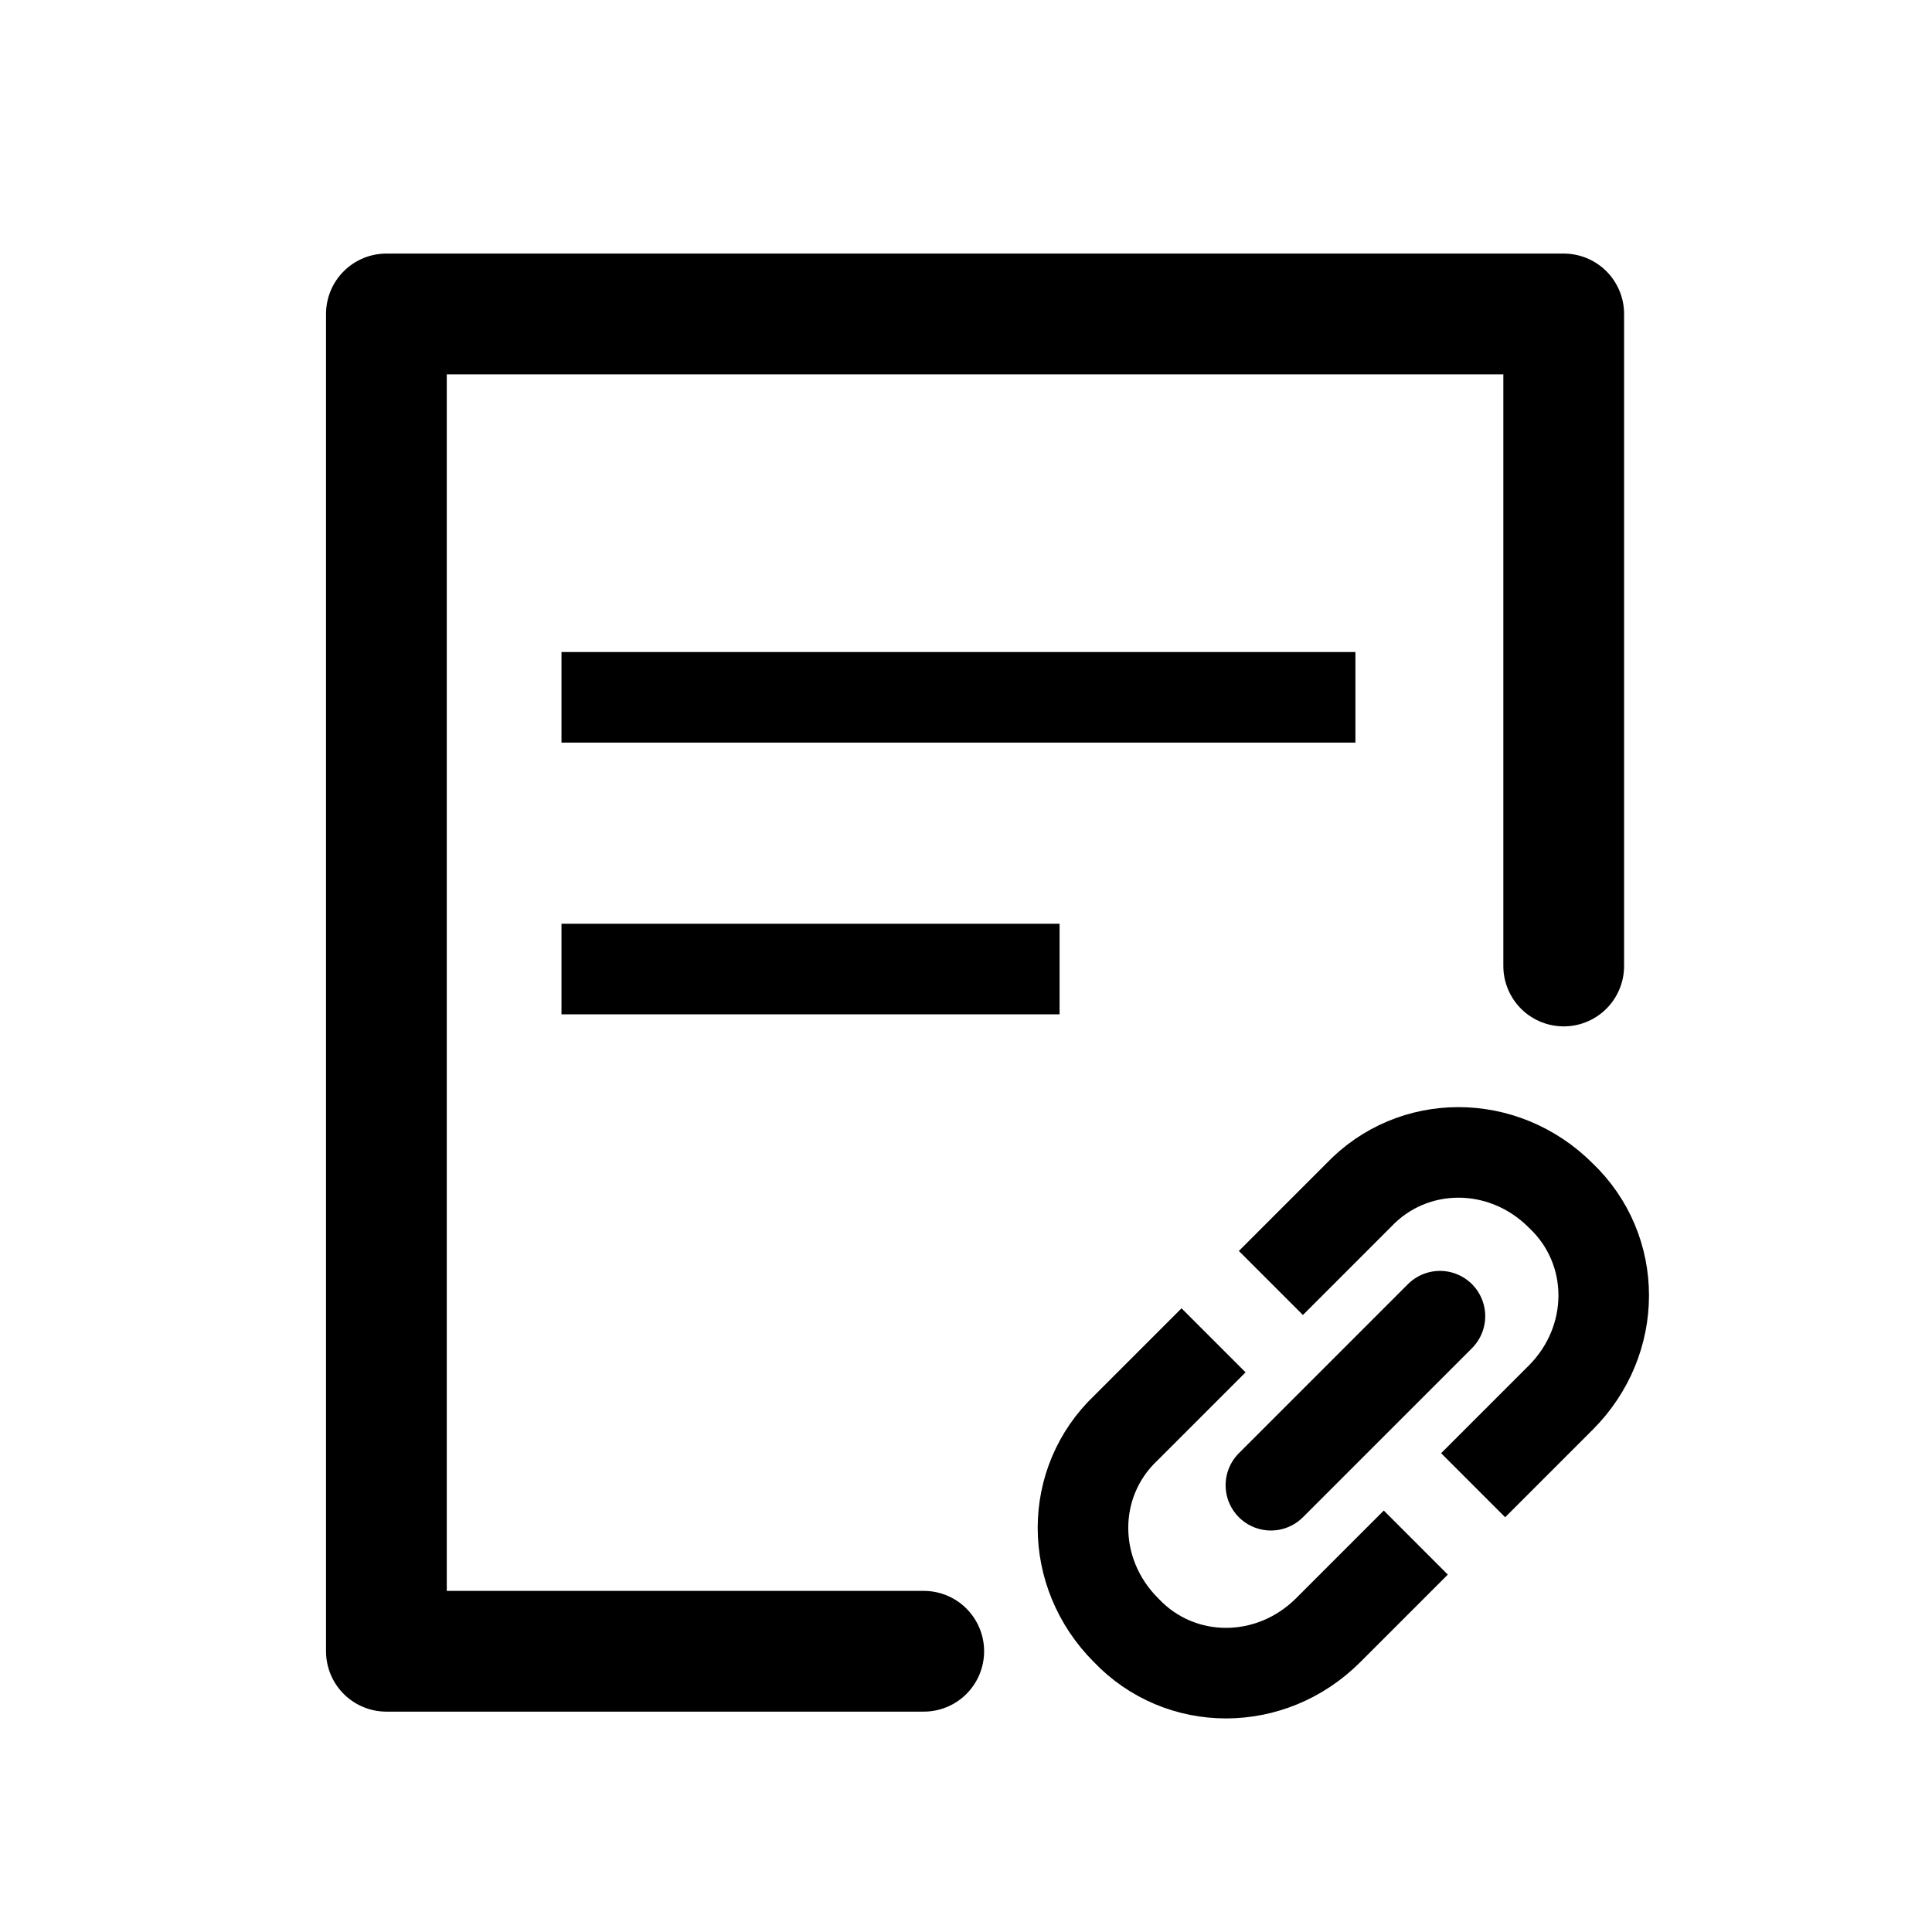
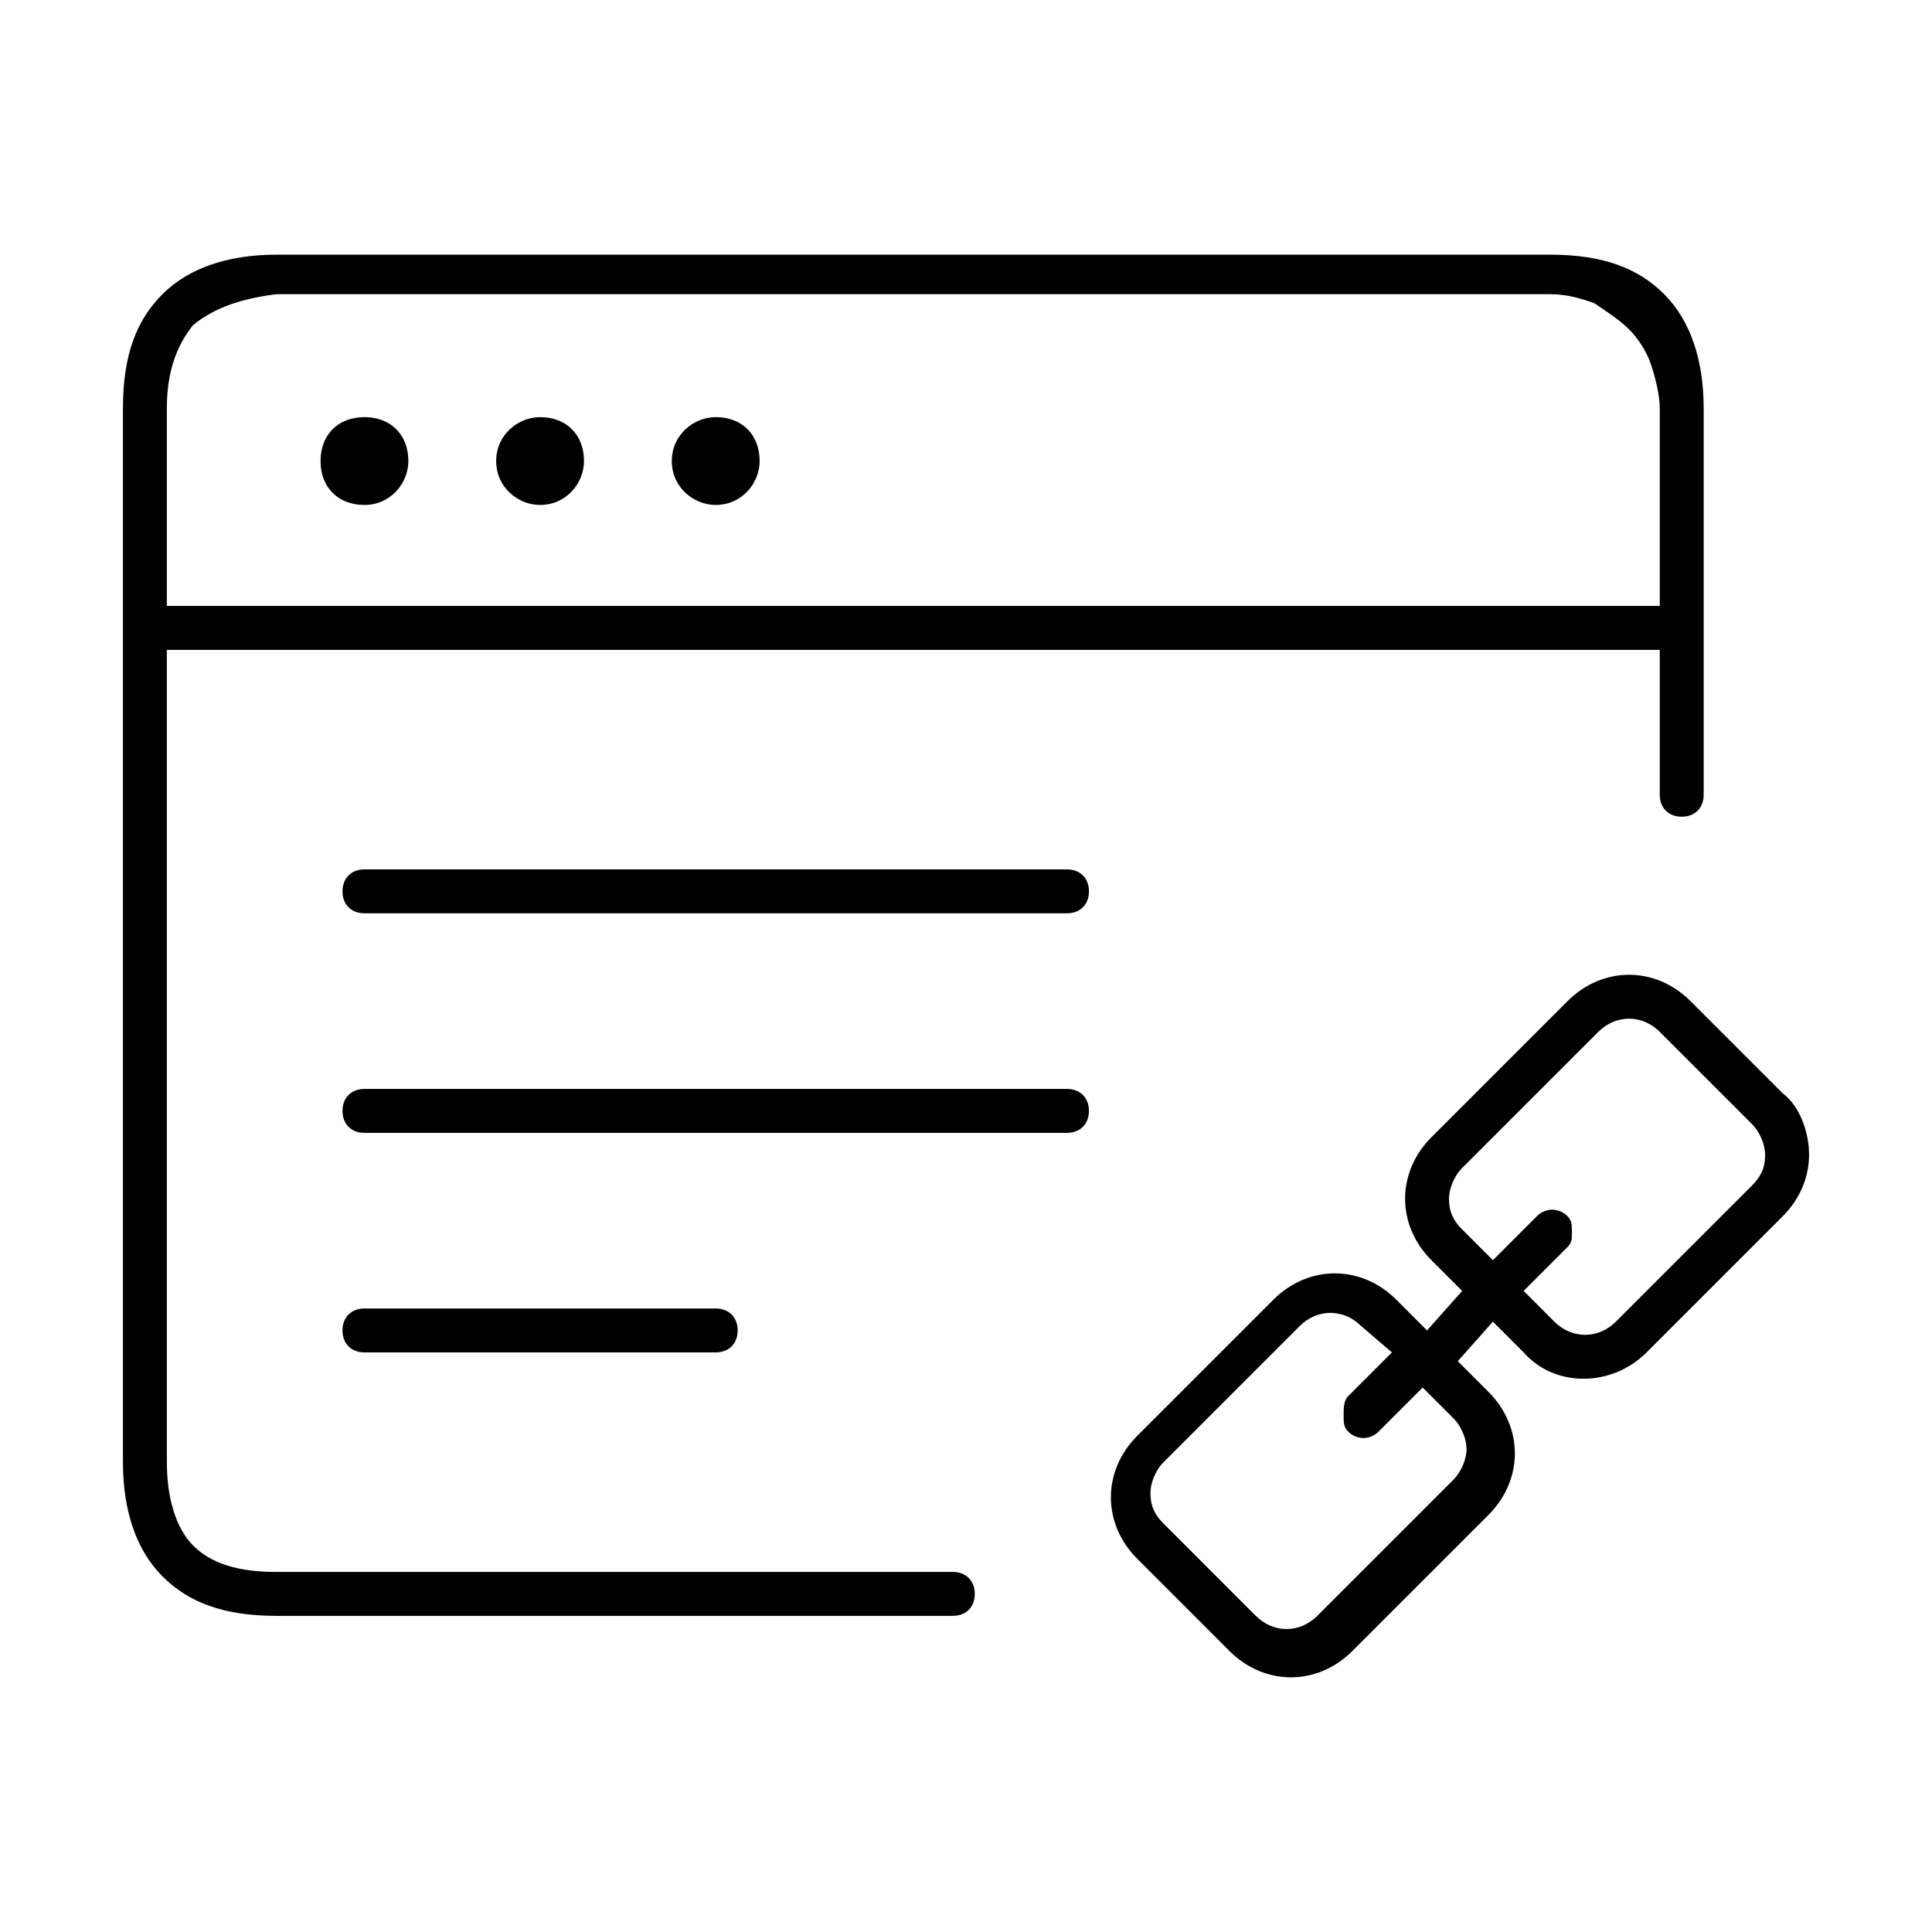
- <svg xmlns="http://www.w3.org/2000/svg" version="1.1" id="图层_1" x="0px" y="0px" viewBox="0 0 64 64" style="enable-background:new 0 0 64 64;" xml:space="preserve">
+ <svg xmlns="http://www.w3.org/2000/svg" version="1.1" id="图层_1" x="0px" y="0px" viewBox="0 0 44 44" style="enable-background:new 0 0 44 44;" xml:space="preserve">
  <style type="text/css">
-     .st0{fill:none;stroke:currentcolor;stroke-width:4;stroke-linecap:round;stroke-linejoin:round;stroke-miterlimit:10;}
-     .st1{fill:none;stroke:currentcolor;stroke-width:3;stroke-linejoin:round;stroke-miterlimit:10;}
-     .st2{fill:none;stroke:currentcolor;stroke-width:3;stroke-miterlimit:10;}
-     .st3{fill:none;stroke:currentcolor;stroke-width:3;stroke-linecap:round;stroke-miterlimit:10;}
+ 	.st0{fill-rule:evenodd;clip-rule:evenodd;fill:currentColor;}
</style>
-   <g id="Clip-30">
- </g>
-   <g id="Clip-30_00000082359790372202237170000007339004850009255582_">
- </g>
-   <polyline class="st0" points="30.6,54.7 12.8,54.7 12.8,10.4 51.8,10.4 51.8,32 " />
-   <line class="st1" x1="18.6" y1="23.1" x2="44.9" y2="23.1" />
-   <line class="st1" x1="18.6" y1="32.1" x2="35.1" y2="32.1" />
-   <g>
-     <path class="st2" d="M46.9,51.1L44,54c-1.9,1.9-4.9,1.9-6.7,0l0,0c-1.9-1.9-1.9-4.9,0-6.7l2.9-2.9" />
-     <path class="st2" d="M48.8,49.2l2.9-2.9c1.9-1.9,1.9-4.9,0-6.7l0,0c-1.9-1.9-4.9-1.9-6.7,0l-2.9,2.9" />
-     <line class="st3" x1="47.7" y1="43.6" x2="42.1" y2="49.2" />
-   </g>
+   <path id="矢量_116" class="st0" d="M21.7,36.8H6.3c-1.2,0-2-0.3-2.6-0.9c-0.6-0.6-0.9-1.5-0.9-2.6v-24c0-1.2,0.3-2,0.9-2.6  c0.6-0.6,1.5-0.9,2.6-0.9h29c1.2,0,2,0.3,2.6,0.9c0.6,0.6,0.9,1.5,0.9,2.6v8.8c0,0.3-0.2,0.5-0.5,0.5s-0.5-0.2-0.5-0.5v-3.3h-34  v18.5c0,0.8,0.2,1.5,0.6,1.9c0.4,0.4,1,0.6,1.9,0.6h15.4c0.3,0,0.5,0.2,0.5,0.5S22,36.8,21.7,36.8z M37.8,13.8V9.3  c0-0.3-0.1-0.7-0.2-1v0c-0.1-0.3-0.3-0.6-0.5-0.8c-0.2-0.2-0.5-0.4-0.8-0.6c-0.3-0.1-0.6-0.2-1-0.2h-29C5.5,6.8,4.9,7,4.4,7.4  C4,7.9,3.8,8.5,3.8,9.3v4.5H37.8z M7.3,10.5c0-0.6,0.4-1,1-1s1,0.4,1,1c0,0.5-0.4,1-1,1S7.3,11.1,7.3,10.5z M11.3,10.5  c0-0.6,0.5-1,1-1c0.6,0,1,0.4,1,1c0,0.5-0.4,1-1,1C11.8,11.5,11.3,11.1,11.3,10.5z M15.3,10.5c0-0.6,0.5-1,1-1c0.6,0,1,0.4,1,1  c0,0.5-0.4,1-1,1C15.8,11.5,15.3,11.1,15.3,10.5z M8.3,19.8h16c0.3,0,0.5,0.2,0.5,0.5c0,0.3-0.2,0.5-0.5,0.5h-16  c-0.3,0-0.5-0.2-0.5-0.5C7.8,20,8,19.8,8.3,19.8z M41.2,26.3c0,0.5-0.2,1-0.6,1.4l-3.1,3.1c-0.8,0.8-2.1,0.8-2.8,0l-0.7-0.7  l-0.8,0.9l0.7,0.7c0.4,0.4,0.6,0.9,0.6,1.4c0,0.5-0.2,1-0.6,1.4l-3.1,3.1c-0.8,0.8-2,0.8-2.8,0l-2.1-2.1c-0.4-0.4-0.6-0.9-0.6-1.4  c0-0.5,0.2-1,0.6-1.4l3.1-3.1c0.8-0.8,2-0.8,2.8,0l0.7,0.7l0.8-0.9l-0.7-0.7c-0.4-0.4-0.6-0.9-0.6-1.4s0.2-1,0.6-1.4l3.1-3.1  c0.8-0.8,2-0.8,2.8,0l2.1,2.1C41,25.2,41.2,25.8,41.2,26.3z M39.9,27c0.2-0.2,0.3-0.4,0.3-0.7c0-0.2-0.1-0.5-0.3-0.7l-2.1-2.1  c-0.4-0.4-1-0.4-1.4,0l-3.1,3.1c-0.2,0.2-0.3,0.5-0.3,0.7c0,0.3,0.1,0.5,0.3,0.7l0.7,0.7l1-1c0.2-0.2,0.5-0.2,0.7,0  c0.1,0.1,0.1,0.2,0.1,0.4c0,0.1,0,0.2-0.1,0.3l-1,1l0.7,0.7c0.4,0.4,1,0.4,1.4,0L39.9,27z M8.3,24.8h16c0.3,0,0.5,0.2,0.5,0.5  c0,0.3-0.2,0.5-0.5,0.5h-16c-0.3,0-0.5-0.2-0.5-0.5C7.8,25,8,24.8,8.3,24.8z M32.4,31.6l-1,1c-0.2,0.2-0.5,0.2-0.7,0  c-0.1-0.1-0.1-0.2-0.1-0.4c0-0.1,0-0.3,0.1-0.4l1-1L31,30.2c-0.4-0.4-1-0.4-1.4,0l-3.1,3.1c-0.2,0.2-0.3,0.5-0.3,0.7  c0,0.3,0.1,0.5,0.3,0.7l2.1,2.1c0.4,0.4,1,0.4,1.4,0l3.1-3.1c0.2-0.2,0.3-0.5,0.3-0.7c0-0.2-0.1-0.5-0.3-0.7L32.4,31.6z M8.3,29.8h8  c0.3,0,0.5,0.2,0.5,0.5c0,0.3-0.2,0.5-0.5,0.5h-8c-0.3,0-0.5-0.2-0.5-0.5C7.8,30,8,29.8,8.3,29.8z" />
</svg>
